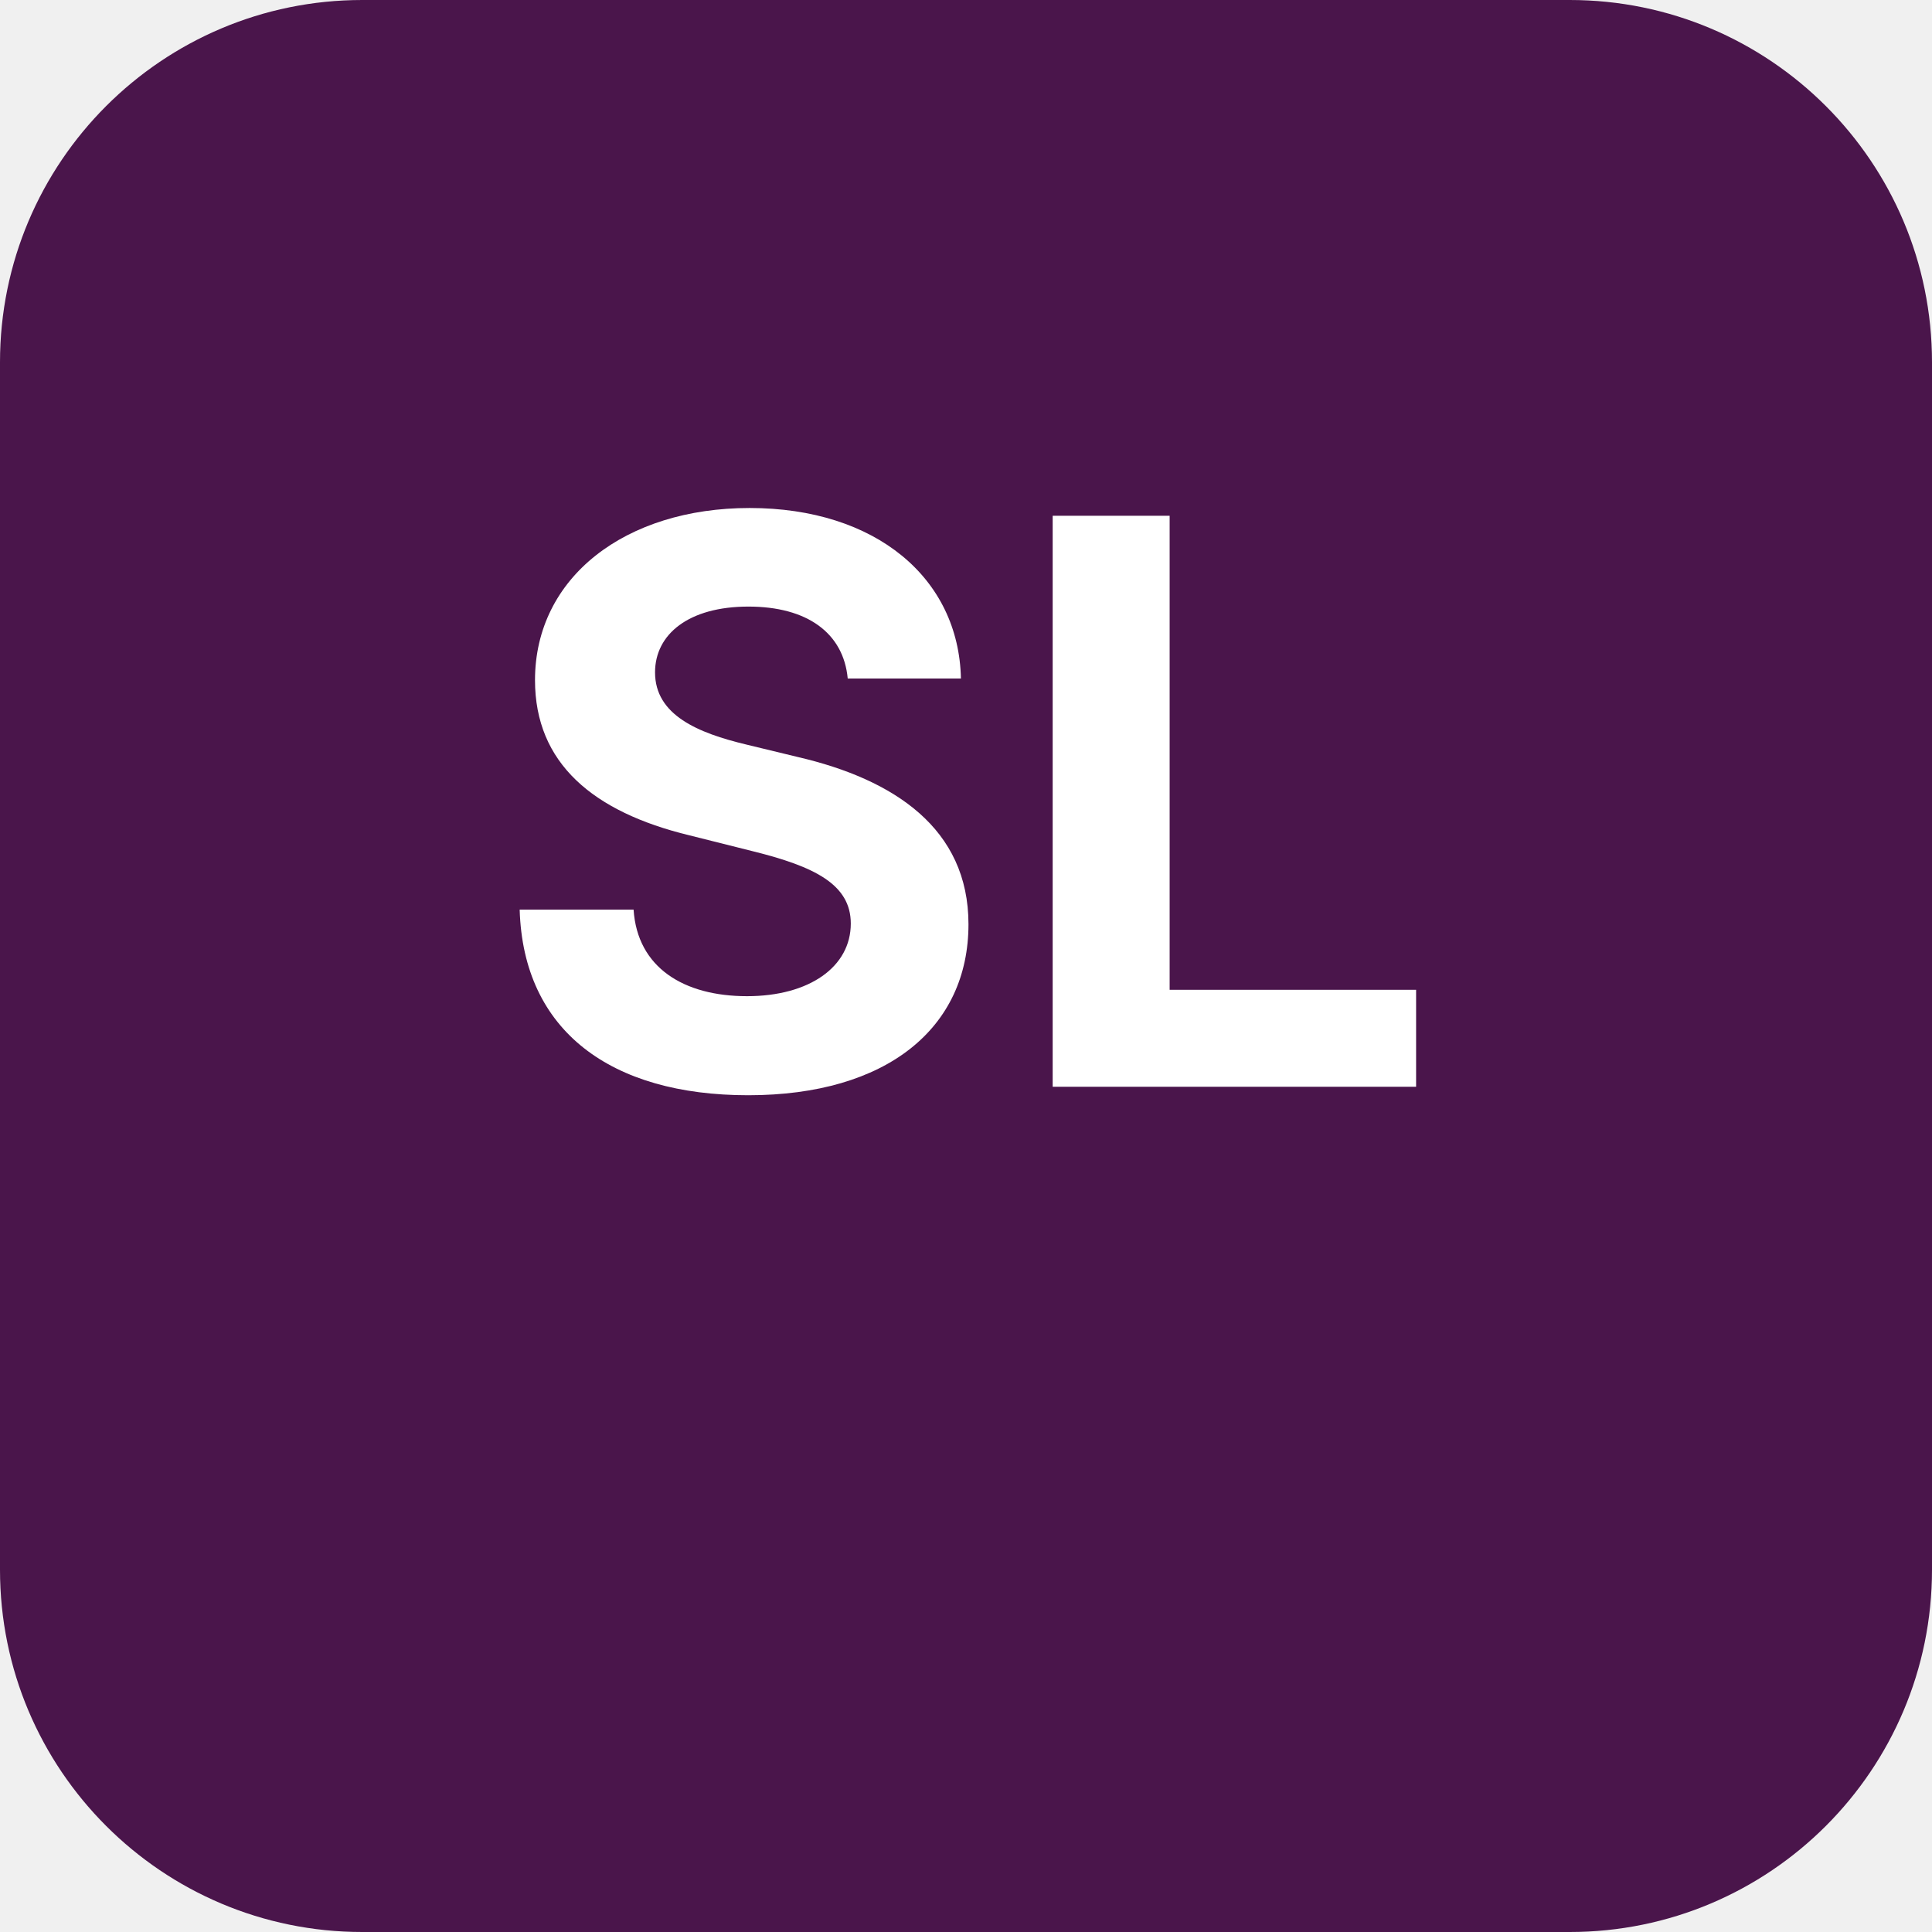
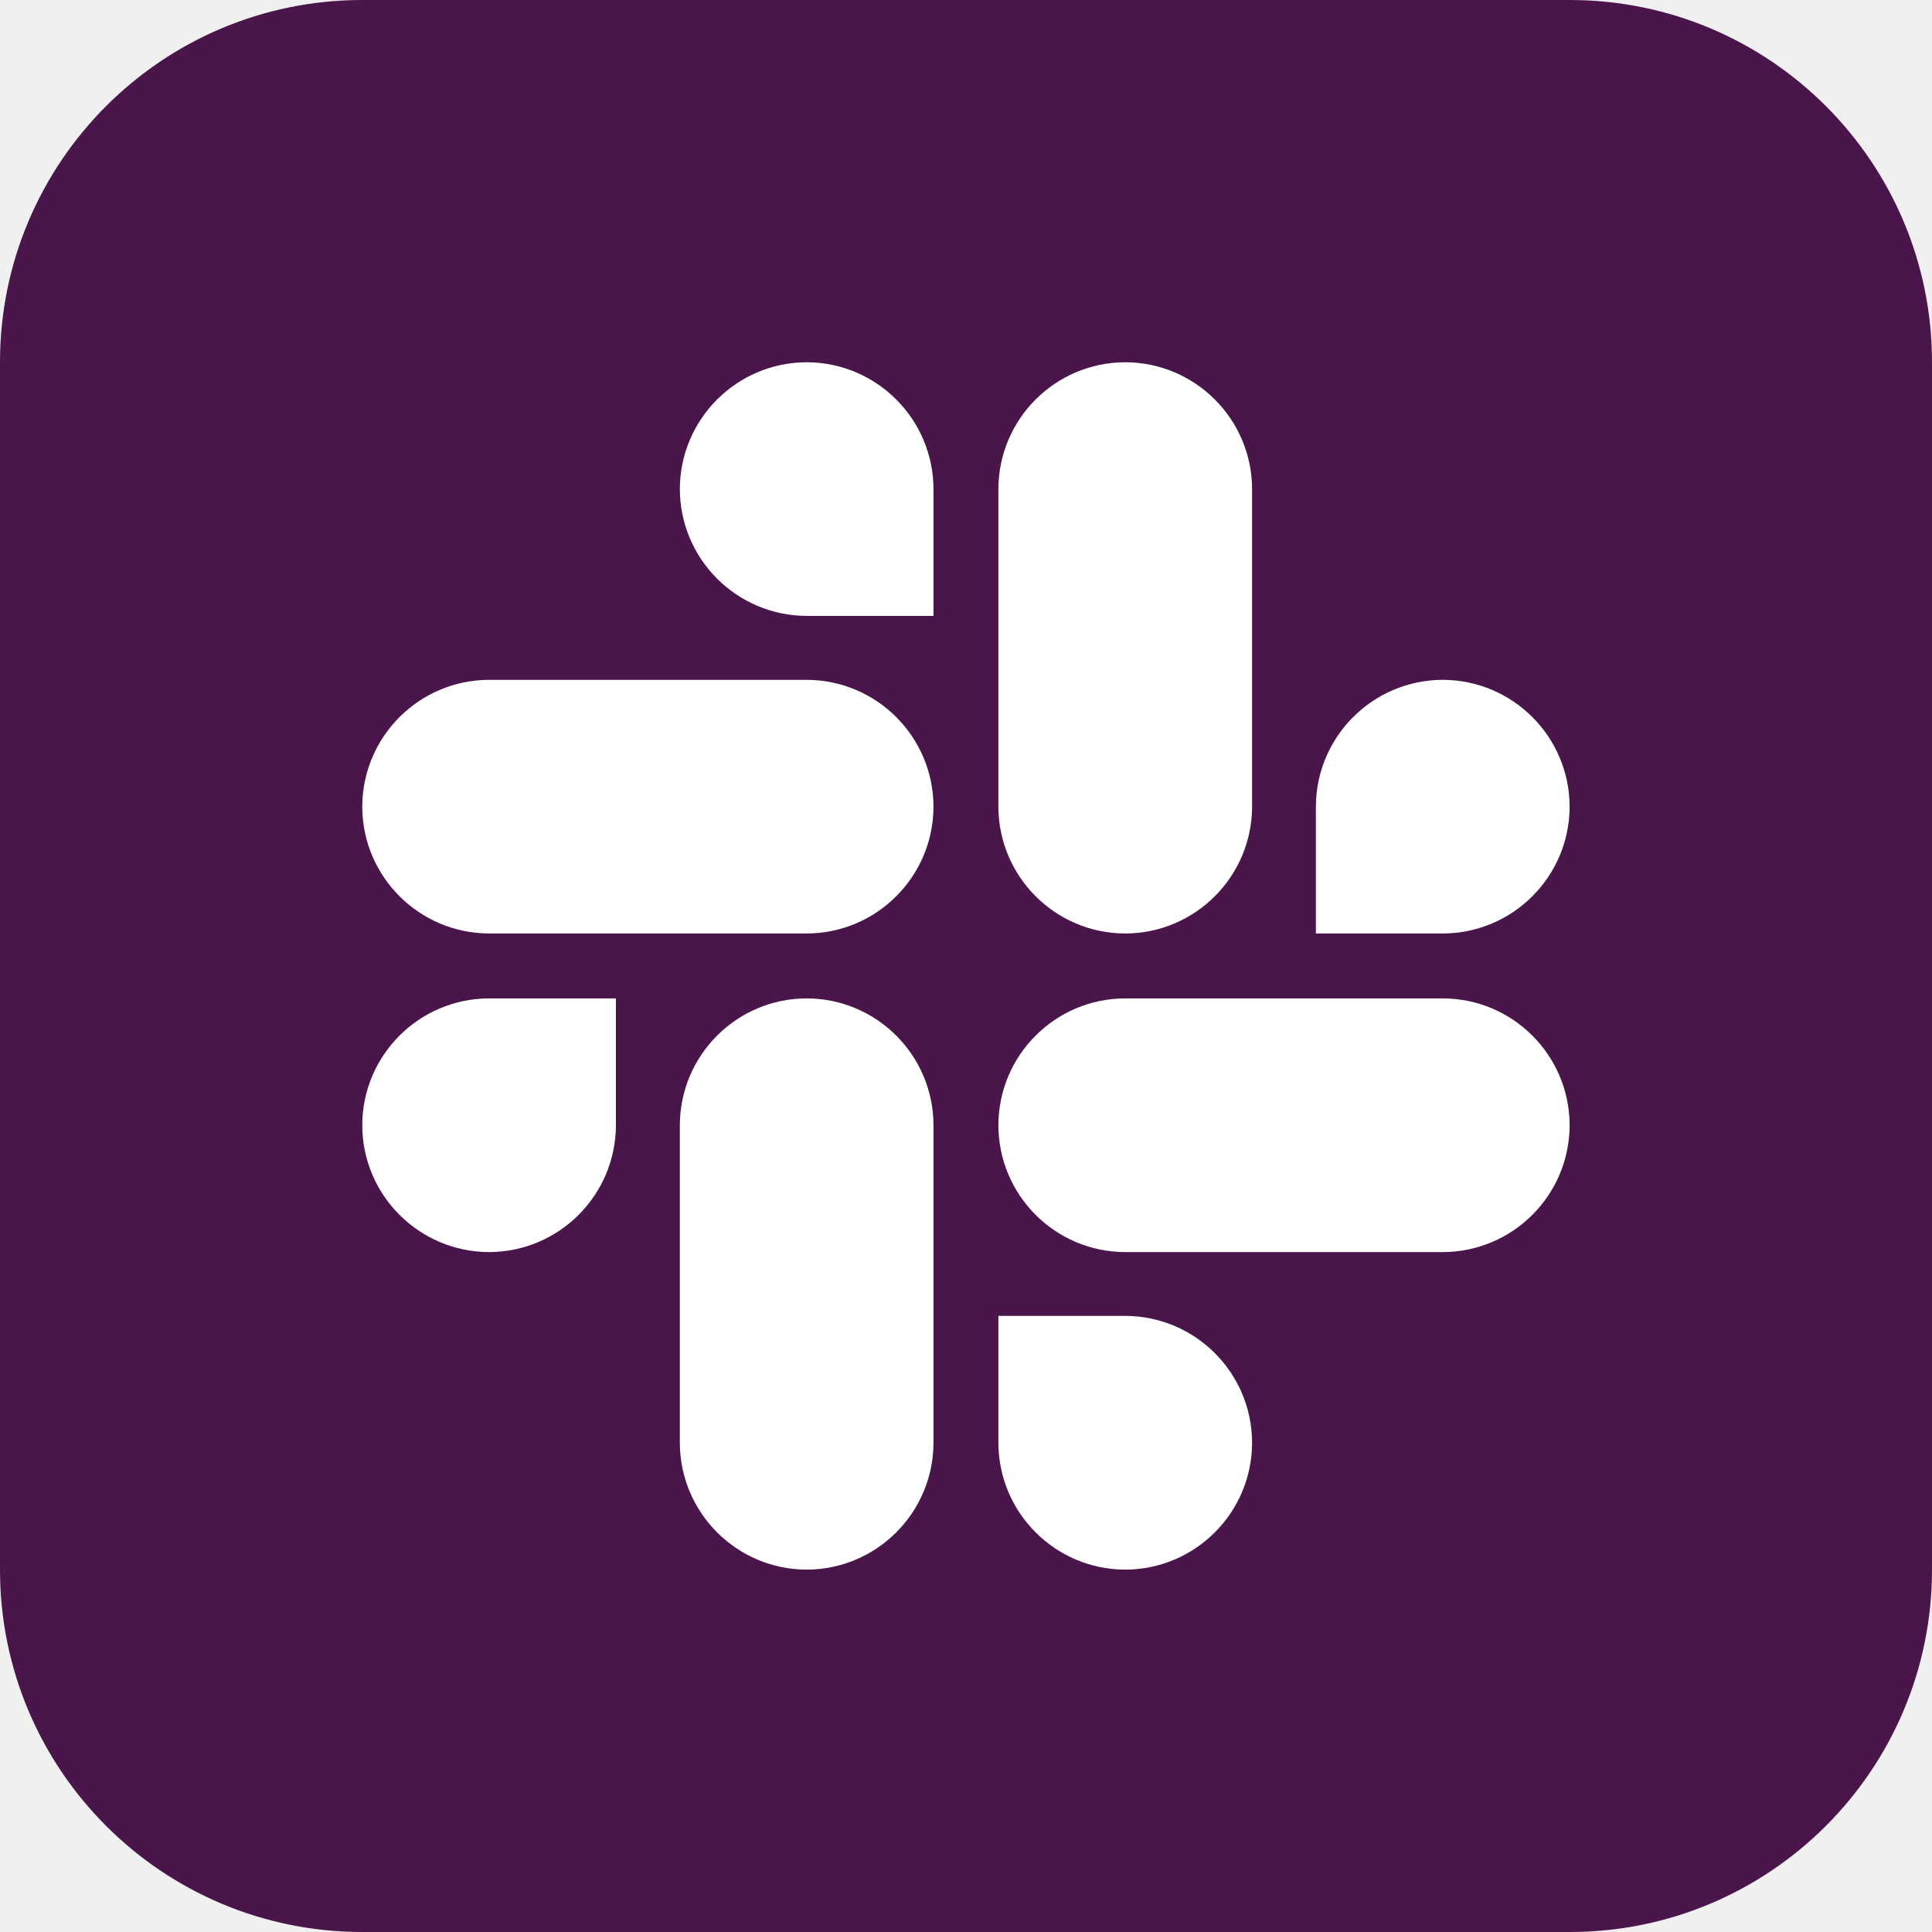
<svg xmlns="http://www.w3.org/2000/svg" viewBox="0 0 128 128" width="128" height="128" role="img" aria-label="Slack">
  <rect width="128" height="128" rx="24" fill="#4A154B" />
-   <text x="64" y="72" text-anchor="middle" font-family="ui-sans-serif, system-ui, -apple-system, Segoe UI, sans-serif" font-size="52" font-weight="700" fill="#ffffff">SL</text>
+   <g transform="translate(24 24) scale(3.333)" fill="#ffffff">
+     <path fill="#ffffff" d="M5.042 15.165a2.528 2.528 0 0 1-2.52 2.523A2.528 2.528 0 0 1 0 15.165a2.527 2.527 0 0 1 2.522-2.52h2.52v2.52zM6.313 15.165a2.527 2.527 0 0 1 2.521-2.52 2.527 2.527 0 0 1 2.521 2.52v6.313A2.528 2.528 0 0 1 8.834 24a2.528 2.528 0 0 1-2.521-2.522v-6.313zM8.834 5.042a2.528 2.528 0 0 1-2.521-2.52A2.528 2.528 0 0 1 8.834 0a2.528 2.528 0 0 1 2.521 2.522v2.52H8.834zM8.834 6.313a2.528 2.528 0 0 1 2.521 2.521 2.528 2.528 0 0 1-2.521 2.521H2.522A2.528 2.528 0 0 1 0 8.834a2.528 2.528 0 0 1 2.522-2.521h6.312zM18.956 8.834a2.528 2.528 0 0 1 2.522-2.521A2.528 2.528 0 0 1 24 8.834a2.528 2.528 0 0 1-2.522 2.521h-2.522V8.834zM17.688 8.834a2.528 2.528 0 0 1-2.523 2.521 2.527 2.527 0 0 1-2.52-2.521V2.522A2.527 2.527 0 0 1 15.165 0a2.528 2.528 0 0 1 2.523 2.522v6.312zM15.165 18.956a2.528 2.528 0 0 1 2.523 2.522A2.528 2.528 0 0 1 15.165 24a2.527 2.527 0 0 1-2.52-2.522v-2.522h2.52zM15.165 17.688a2.527 2.527 0 0 1-2.52-2.523 2.526 2.526 0 0 1 2.52-2.52h6.313A2.527 2.527 0 0 1 24 15.165a2.528 2.528 0 0 1-2.522 2.523h-6.313z" />
+   </g>
</svg>
